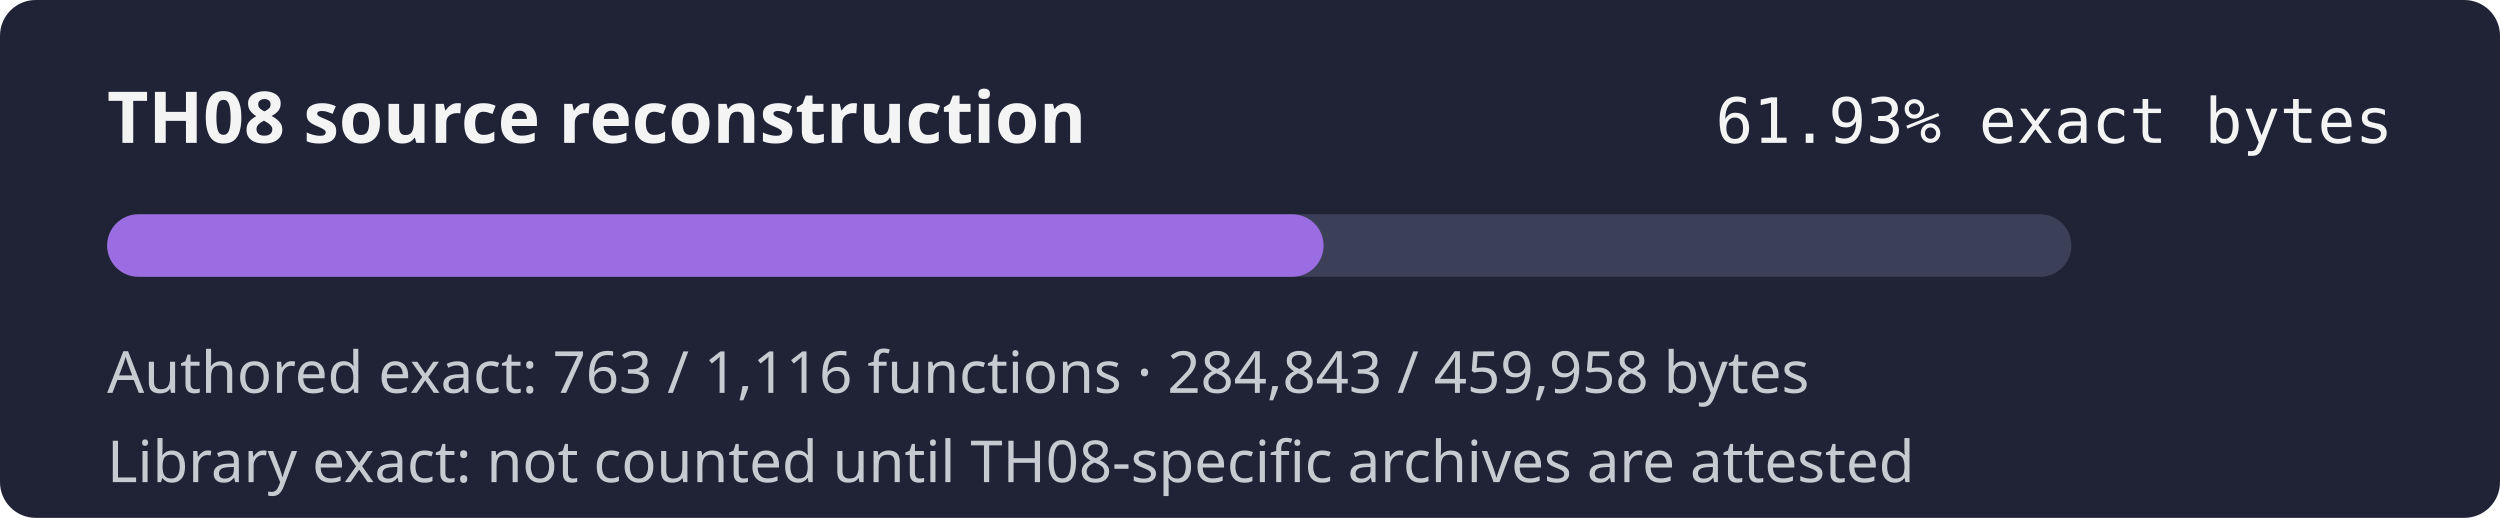
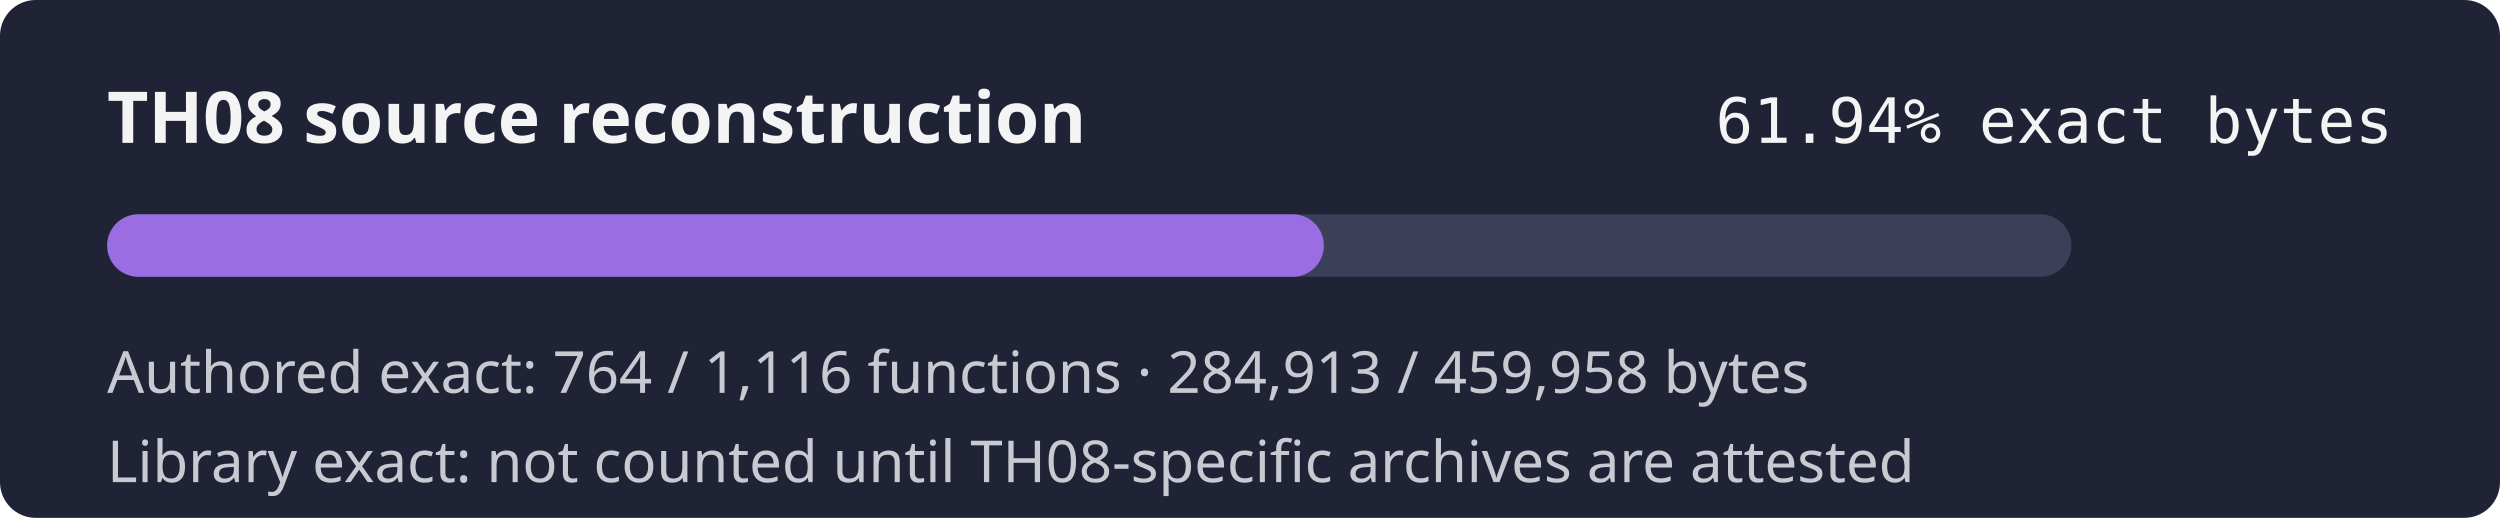
- <svg xmlns="http://www.w3.org/2000/svg" width="560" height="116" role="img" aria-label="TH08 reconstruction progress 61.93% exact authored bytes">
+ <svg xmlns="http://www.w3.org/2000/svg" width="560" height="116" role="img" aria-label="TH08 reconstruction progress 61.94% exact authored bytes">
  <rect width="560" height="116" rx="8" fill="#1f2335" />
  <text x="24" y="32" fill="#f4f4f5" font-family="sans-serif" font-size="16" font-weight="600">TH08 source reconstruction</text>
-   <text x="536" y="32" fill="#f4f4f5" text-anchor="end" font-family="monospace" font-size="14">61.93% exact bytes</text>
+   <text x="536" y="32" fill="#f4f4f5" text-anchor="end" font-family="monospace" font-size="14">61.94% exact bytes</text>
  <rect x="24" y="48" width="440" height="14" rx="7" fill="#3b4058" />
-   <rect x="24" y="48" width="272.48" height="14" rx="7" fill="#9b6de3" />
-   <text x="24" y="88" fill="#c8cad2" font-family="sans-serif" font-size="13">Authored exact: 763 / 1,116 functions · 284,843 / 459,958 bytes</text>
+   <rect x="24" y="48" width="272.55" height="14" rx="7" fill="#9b6de3" />
+   <text x="24" y="88" fill="#c8cad2" font-family="sans-serif" font-size="13">Authored exact: 764 / 1,116 functions · 284,913 / 459,958 bytes</text>
  <text x="24" y="108" fill="#c8cad2" font-family="sans-serif" font-size="13">Library exact: not counted until TH08-specific archives are attested</text>
</svg>
